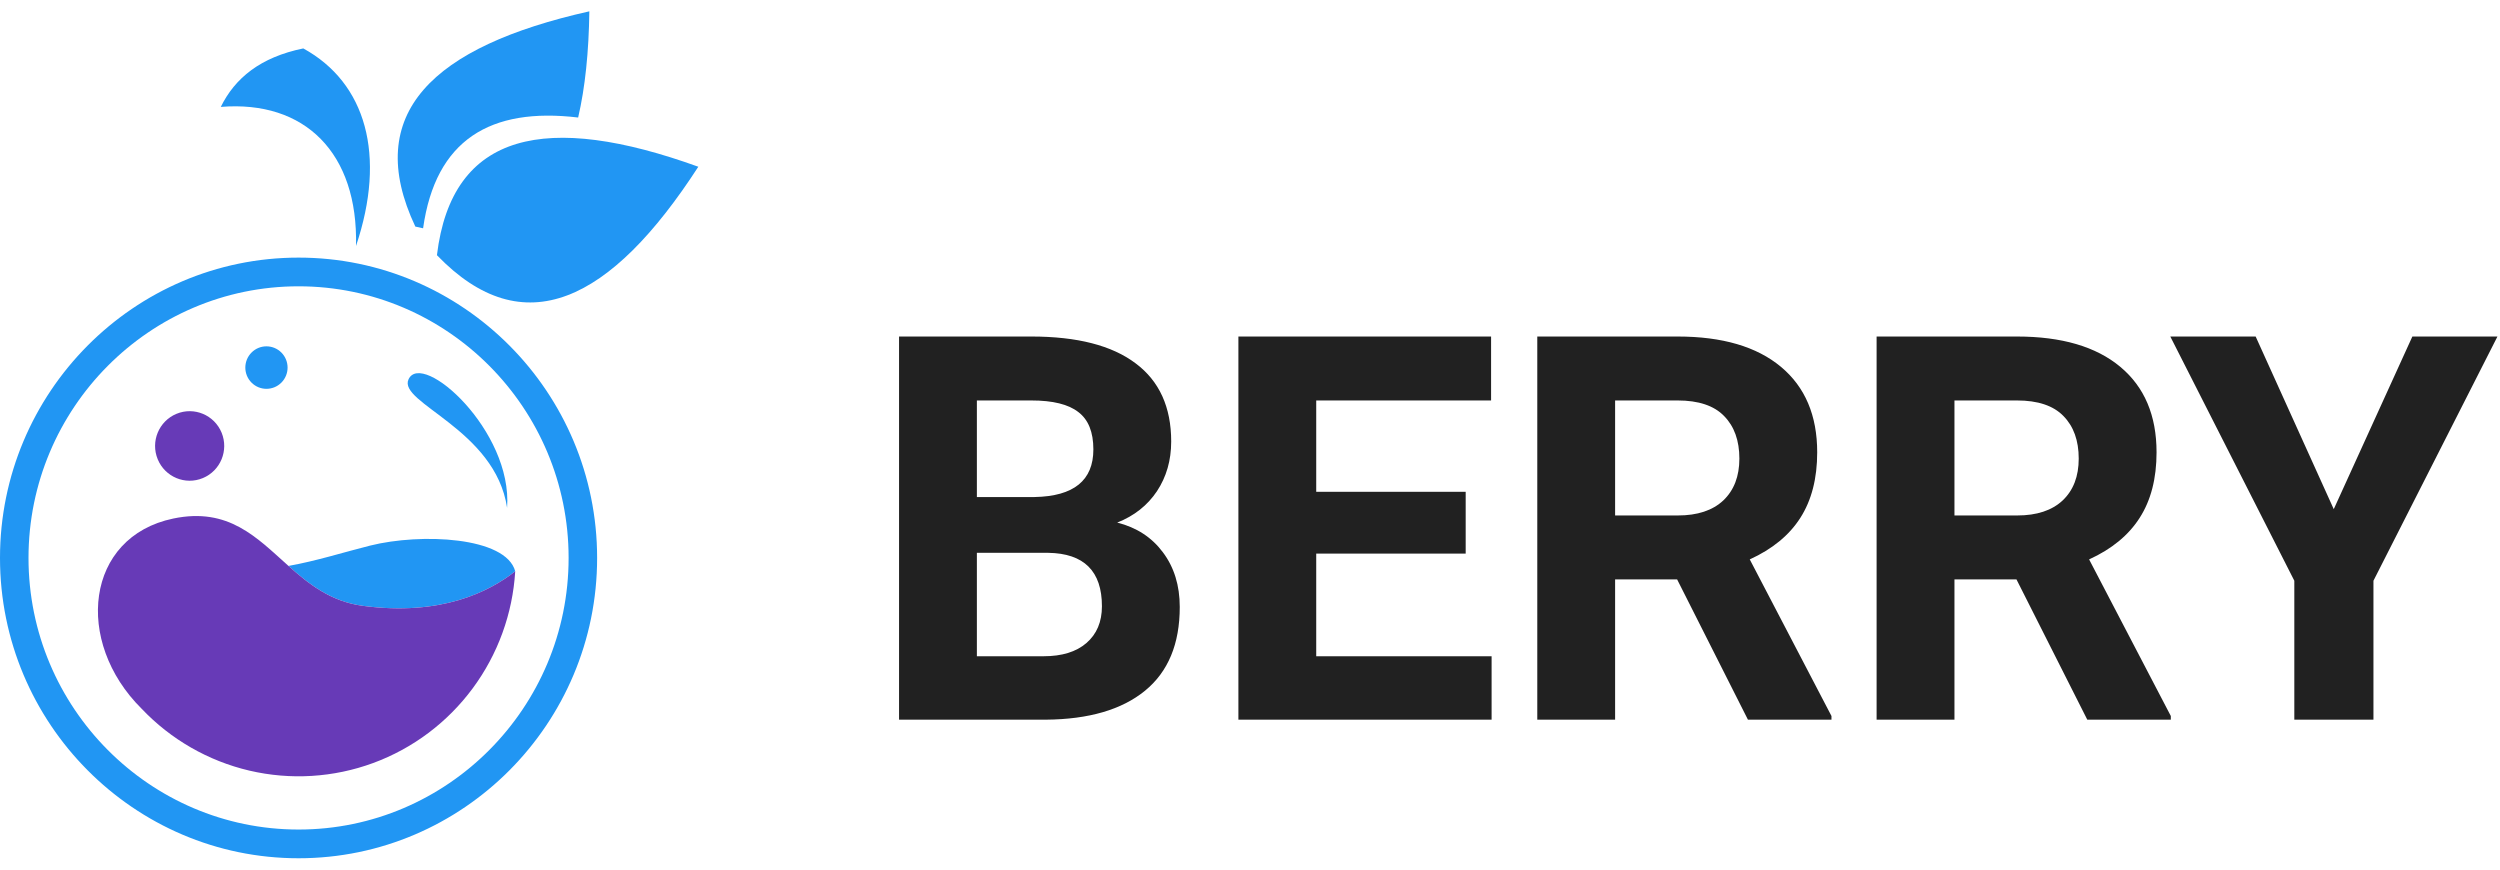
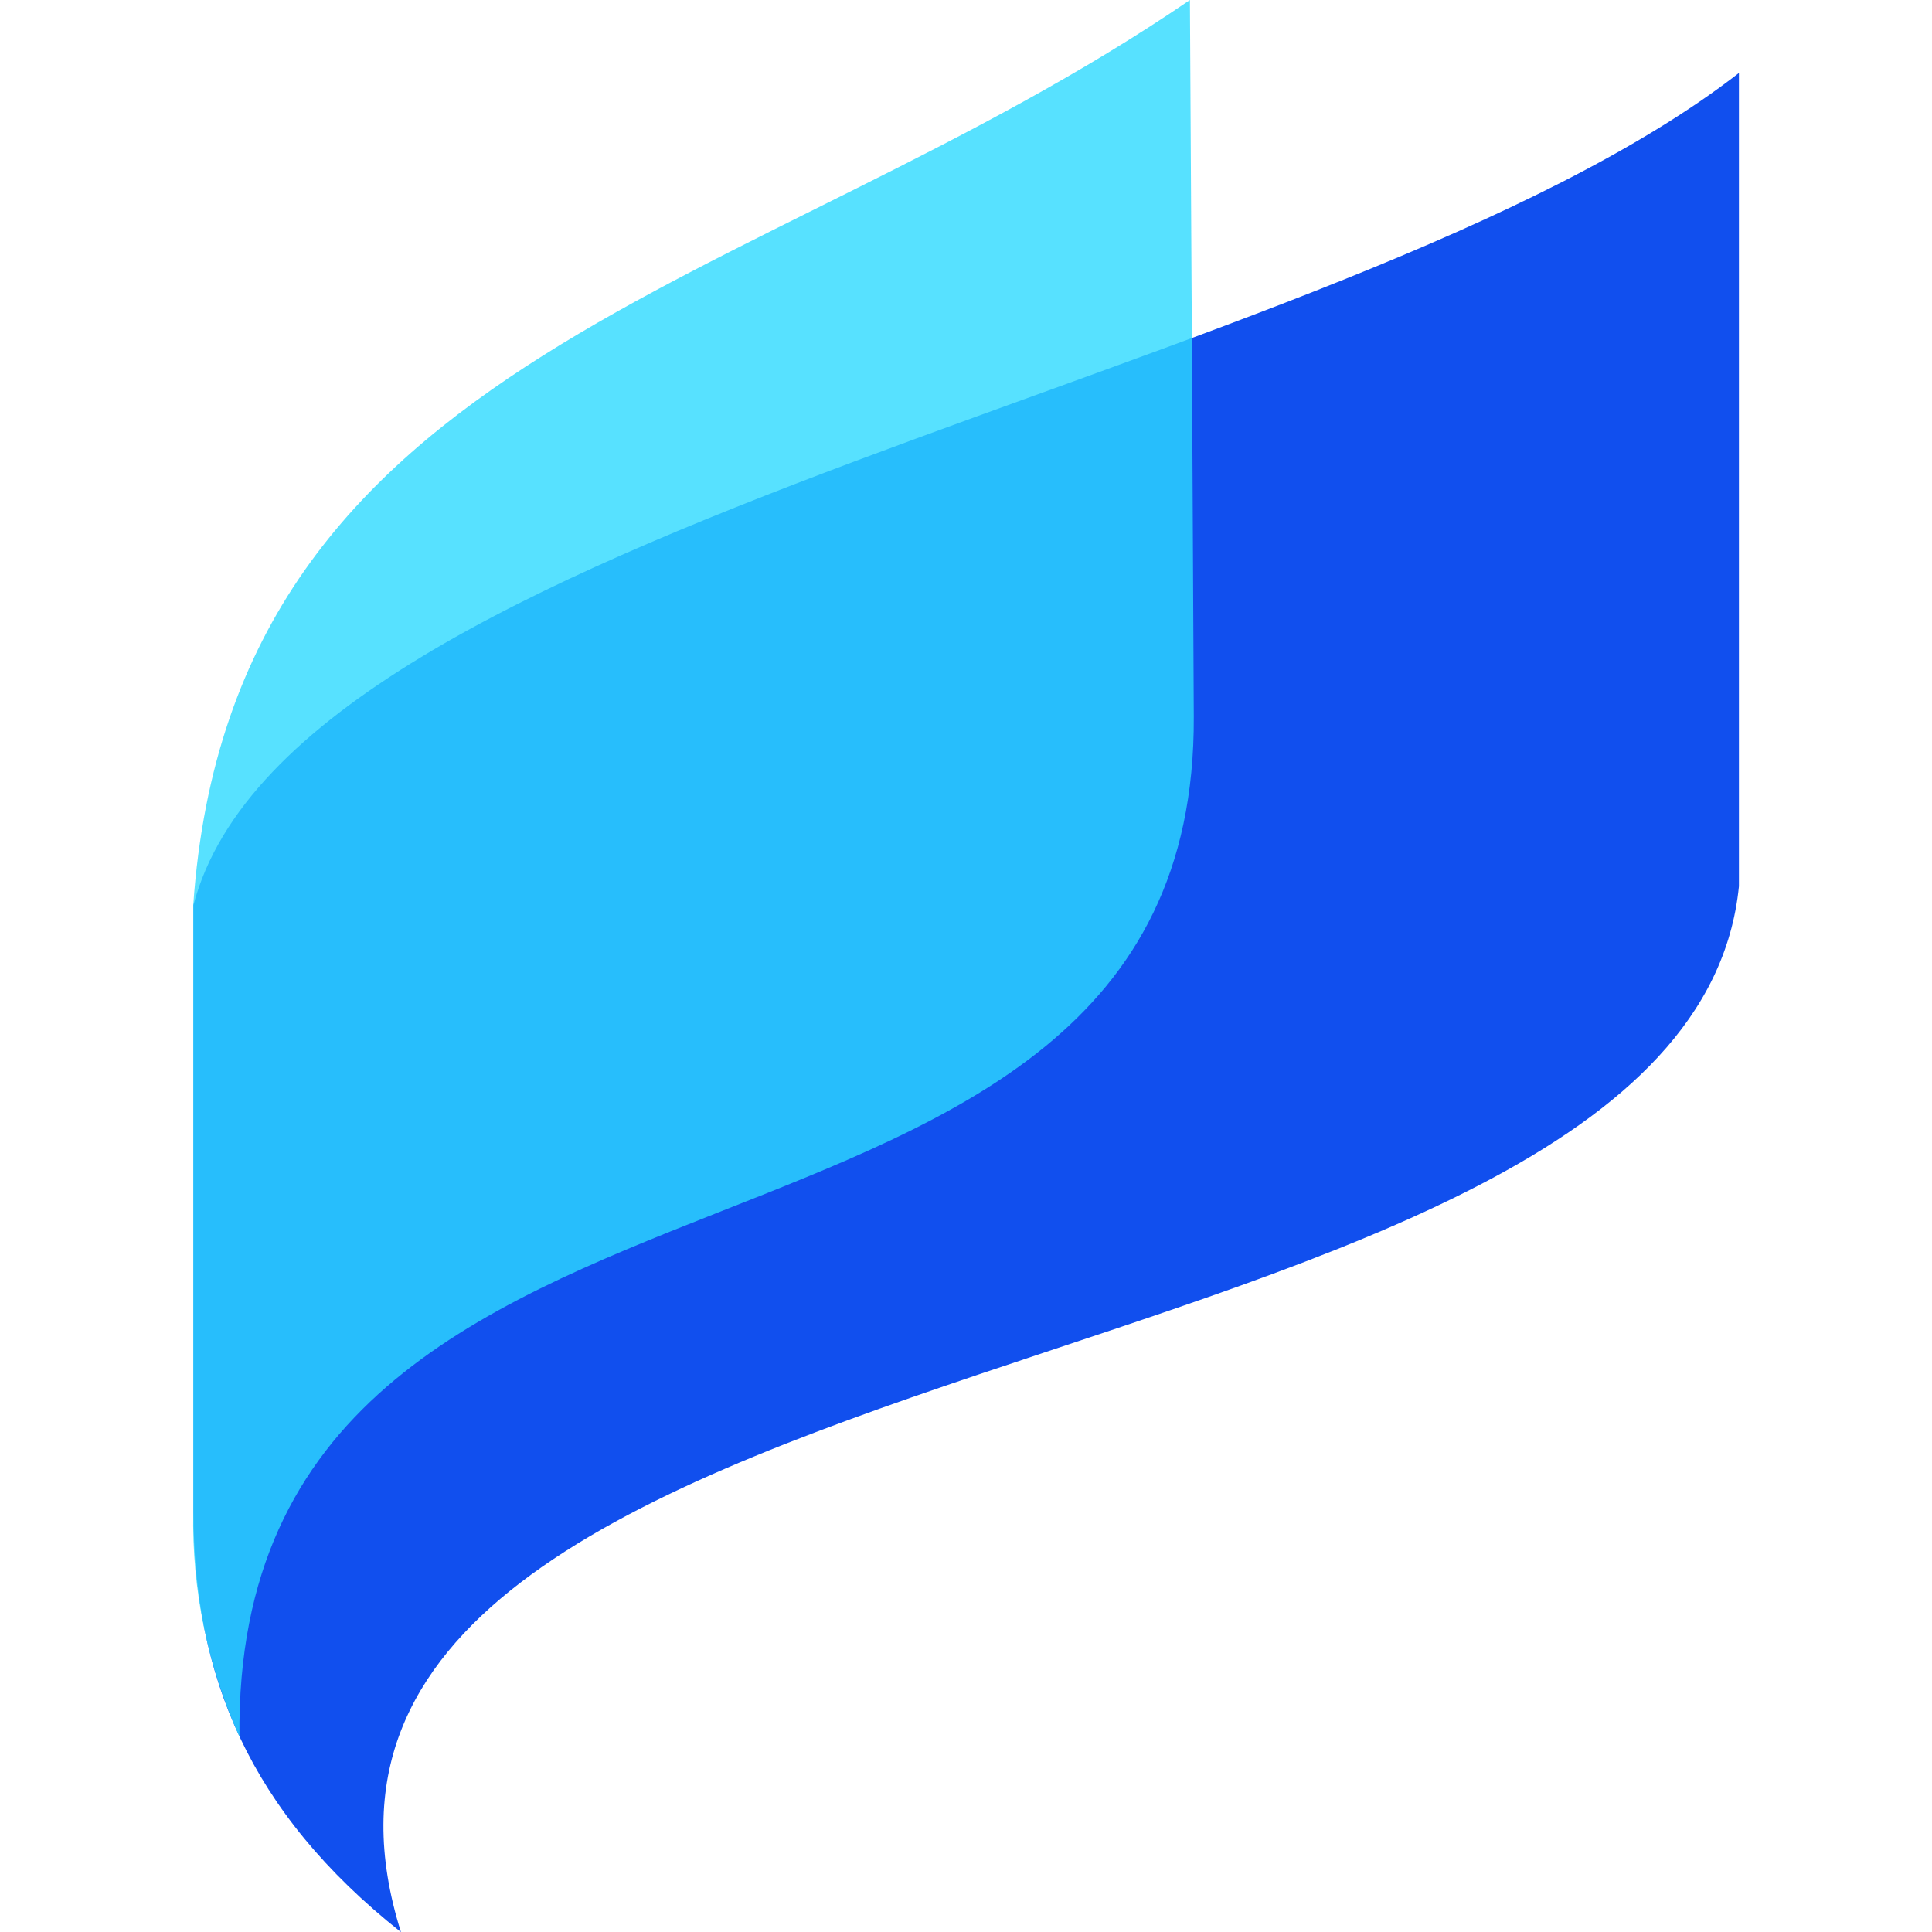
- <svg xmlns="http://www.w3.org/2000/svg" width="92" height="32" viewBox="0 0 92 32" fill="none">
-   <path d="M33.085 26.484V12.384H37.954C39.641 12.384 40.92 12.713 41.792 13.372C42.664 14.024 43.1 14.982 43.1 16.248C43.1 16.939 42.925 17.549 42.575 18.078C42.225 18.601 41.738 18.985 41.114 19.231C41.827 19.411 42.387 19.776 42.795 20.325C43.208 20.874 43.415 21.545 43.415 22.339C43.415 23.695 42.989 24.721 42.136 25.419C41.283 26.116 40.067 26.471 38.489 26.484H33.085ZM35.949 20.344V24.15H38.403C39.078 24.15 39.603 23.989 39.978 23.666C40.36 23.337 40.551 22.885 40.551 22.31C40.551 21.019 39.892 20.364 38.575 20.344H35.949ZM35.949 18.291H38.069C39.514 18.265 40.236 17.681 40.236 16.538C40.236 15.899 40.051 15.441 39.682 15.163C39.319 14.879 38.743 14.737 37.954 14.737H35.949V18.291ZM53.937 20.373H48.437V24.15H54.891V26.484H45.573V12.384H54.872V14.737H48.437V18.098H53.937V20.373ZM61.718 21.322H59.436V26.484H56.572V12.384H61.736C63.379 12.384 64.645 12.755 65.537 13.498C66.428 14.24 66.873 15.289 66.873 16.645C66.873 17.607 66.666 18.411 66.253 19.056C65.846 19.695 65.225 20.206 64.391 20.586L67.398 26.349V26.484H64.324L61.718 21.322ZM59.436 18.969H61.746C62.466 18.969 63.023 18.785 63.417 18.417C63.811 18.043 64.009 17.529 64.009 16.877C64.009 16.212 63.821 15.689 63.446 15.309C63.077 14.928 62.507 14.737 61.736 14.737H59.436V18.969ZM74.206 21.322H71.924V26.484H69.059V12.384H74.225C75.867 12.384 77.134 12.755 78.025 13.498C78.916 14.24 79.361 15.289 79.361 16.645C79.361 17.607 79.154 18.411 78.74 19.056C78.333 19.695 77.713 20.206 76.879 20.586L79.886 26.349V26.484H76.812L74.206 21.322ZM71.924 18.969H74.234C74.953 18.969 75.51 18.785 75.905 18.417C76.3 18.043 76.497 17.529 76.497 16.877C76.497 16.212 76.309 15.689 75.934 15.309C75.564 14.928 74.995 14.737 74.225 14.737H71.924V18.969ZM85.882 18.737L88.775 12.384H91.906L87.343 21.371V26.484H84.431V21.371L79.867 12.384H83.008L85.882 18.737Z" fill="#212121" />
-   <path d="M10.987 31.584C4.928 31.584 0 26.626 0 20.532C0 14.438 4.929 9.48 10.987 9.48C17.045 9.48 21.974 14.438 21.974 20.532C21.974 26.626 17.046 31.584 10.987 31.584ZM10.987 10.536C5.508 10.536 1.049 15.02 1.049 20.532C1.049 26.044 5.508 30.527 10.987 30.527C16.466 30.527 20.925 26.043 20.925 20.531C20.925 15.019 16.467 10.536 10.987 10.536Z" fill="#2196F3" />
-   <path d="M18.96 21.023C18.618 19.748 15.485 19.611 13.62 20.078C12.644 20.323 11.646 20.643 10.616 20.826C11.37 21.499 12.179 22.135 13.34 22.293C16.221 22.684 18.011 21.775 18.96 21.023Z" fill="#2196F3" />
-   <path d="M13.34 22.293C12.176 22.135 11.37 21.499 10.616 20.826C9.45 19.786 8.413 18.658 6.377 19.082C3.141 19.757 2.715 23.608 5.214 26.083C6.287 27.213 7.665 28.004 9.178 28.359C10.691 28.713 12.274 28.616 13.733 28.079C15.192 27.542 16.464 26.588 17.392 25.335C18.321 24.082 18.866 22.584 18.96 21.023C18.011 21.775 16.221 22.684 13.34 22.293Z" fill="#673AB7" />
-   <path d="M15.034 13.959C14.63 14.829 18.23 15.796 18.661 18.688C18.869 15.841 15.534 12.882 15.034 13.959Z" fill="#2196F3" />
-   <path d="M7.466 17.593C8.115 17.323 8.423 16.575 8.155 15.922C7.886 15.269 7.142 14.959 6.493 15.229C5.844 15.5 5.535 16.248 5.804 16.901C6.073 17.554 6.817 17.864 7.466 17.593Z" fill="#673AB7" />
-   <path d="M10.355 14.08C10.659 13.775 10.659 13.28 10.355 12.974C10.051 12.669 9.559 12.669 9.256 12.974C8.952 13.28 8.952 13.775 9.256 14.08C9.559 14.385 10.051 14.385 10.355 14.08Z" fill="#2196F3" />
-   <path d="M13.101 9.052C14.225 5.715 13.47 3.049 11.161 1.782C9.584 2.105 8.647 2.873 8.125 3.934C11.22 3.682 13.184 5.63 13.101 9.052Z" fill="#2196F3" />
-   <path d="M25.698 6.136C20.139 4.129 16.63 4.818 16.079 9.391C19.265 12.697 22.474 11.115 25.698 6.136Z" fill="#2196F3" />
-   <path d="M21.276 4.325C21.534 3.217 21.668 1.908 21.688 0.417C15.923 1.709 13.322 4.177 15.284 8.338C15.382 8.362 15.475 8.381 15.57 8.401C16.028 5.144 18.046 3.938 21.276 4.325Z" fill="#2196F3" />
+ <svg xmlns="http://www.w3.org/2000/svg" width="30" height="30" viewBox="0 0 30 30" fill="none">
+   <path fill-rule="evenodd" clip-rule="evenodd" d="M27.002 1.133C20.82 5.939 4.57 8.102 3.004 14.054V23.468C3.004 26.018 3.868 28.133 6.226 30.002C3.214 20.426 26.18 21.917 27.002 13.763V1.133Z" fill="#114FEE" />
+   <path opacity="0.8" fill-rule="evenodd" clip-rule="evenodd" d="M18.507 5.244L18.477 0C11.73 4.608 3.601 5.427 3.001 14.052V23.466C2.976 24.672 3.221 25.868 3.718 26.967C3.616 16.737 18.585 20.817 18.537 11.127L18.507 5.244Z" fill="#2DDAFF" />
</svg>
